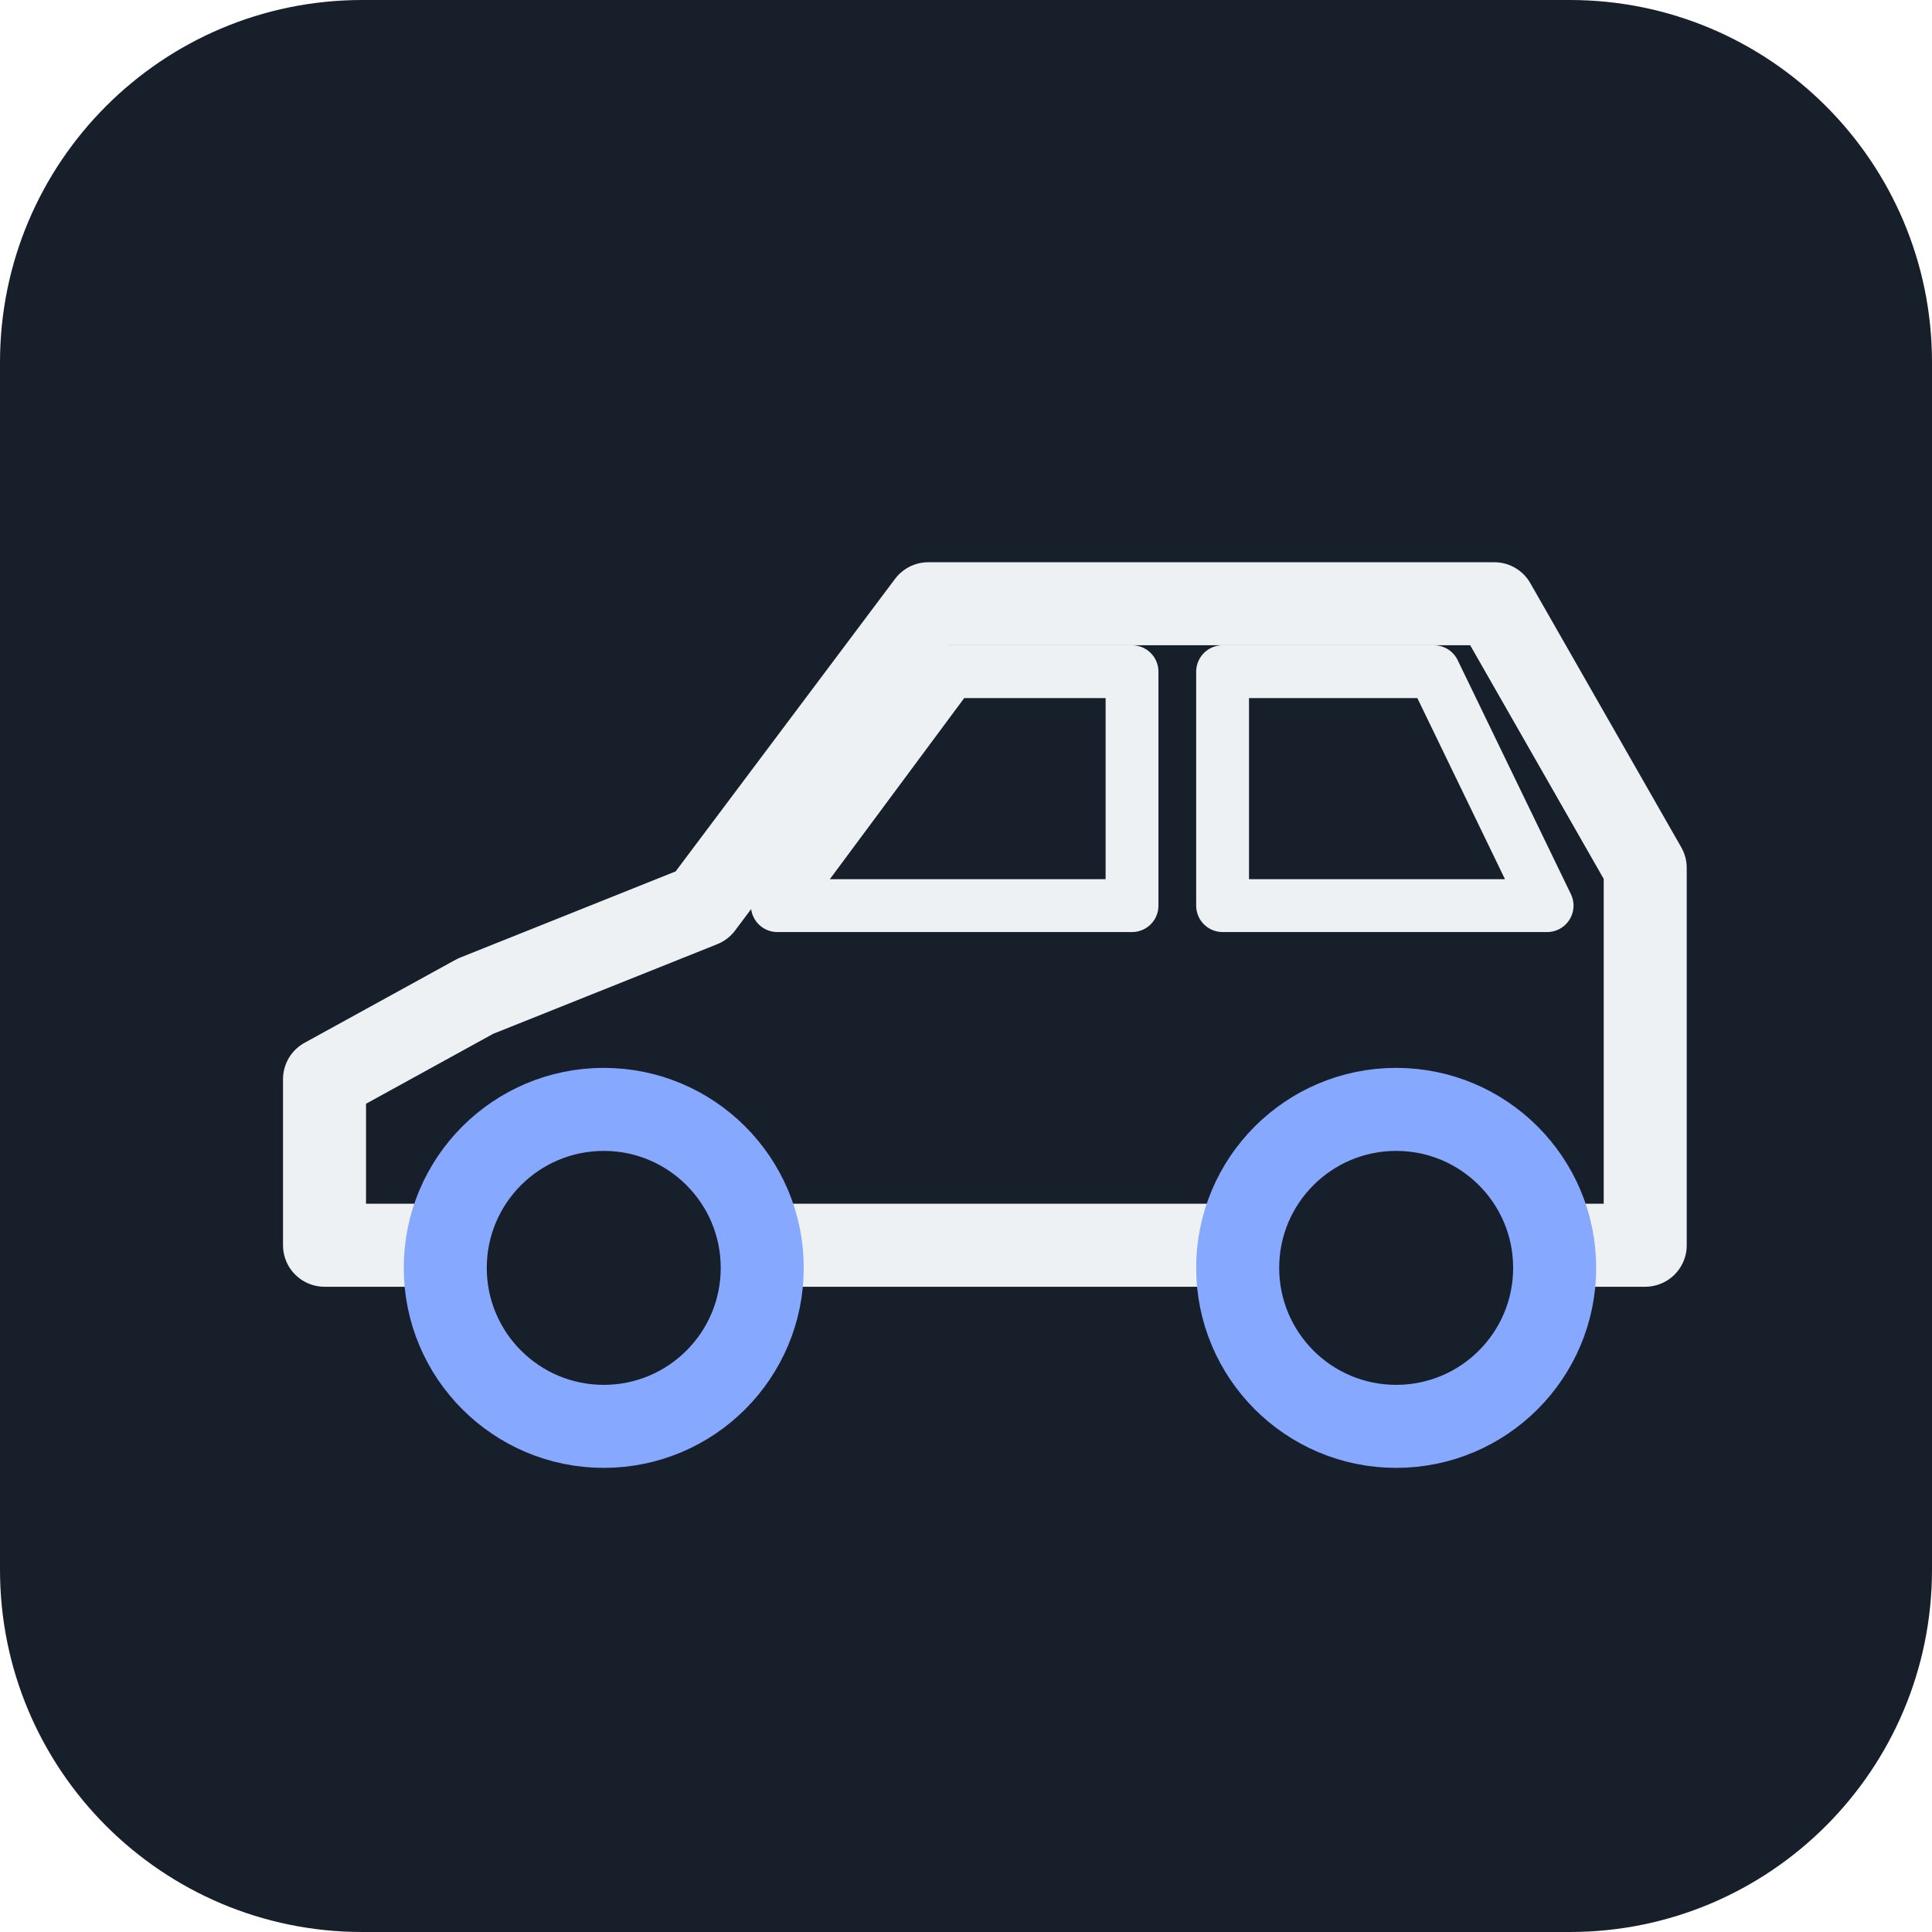
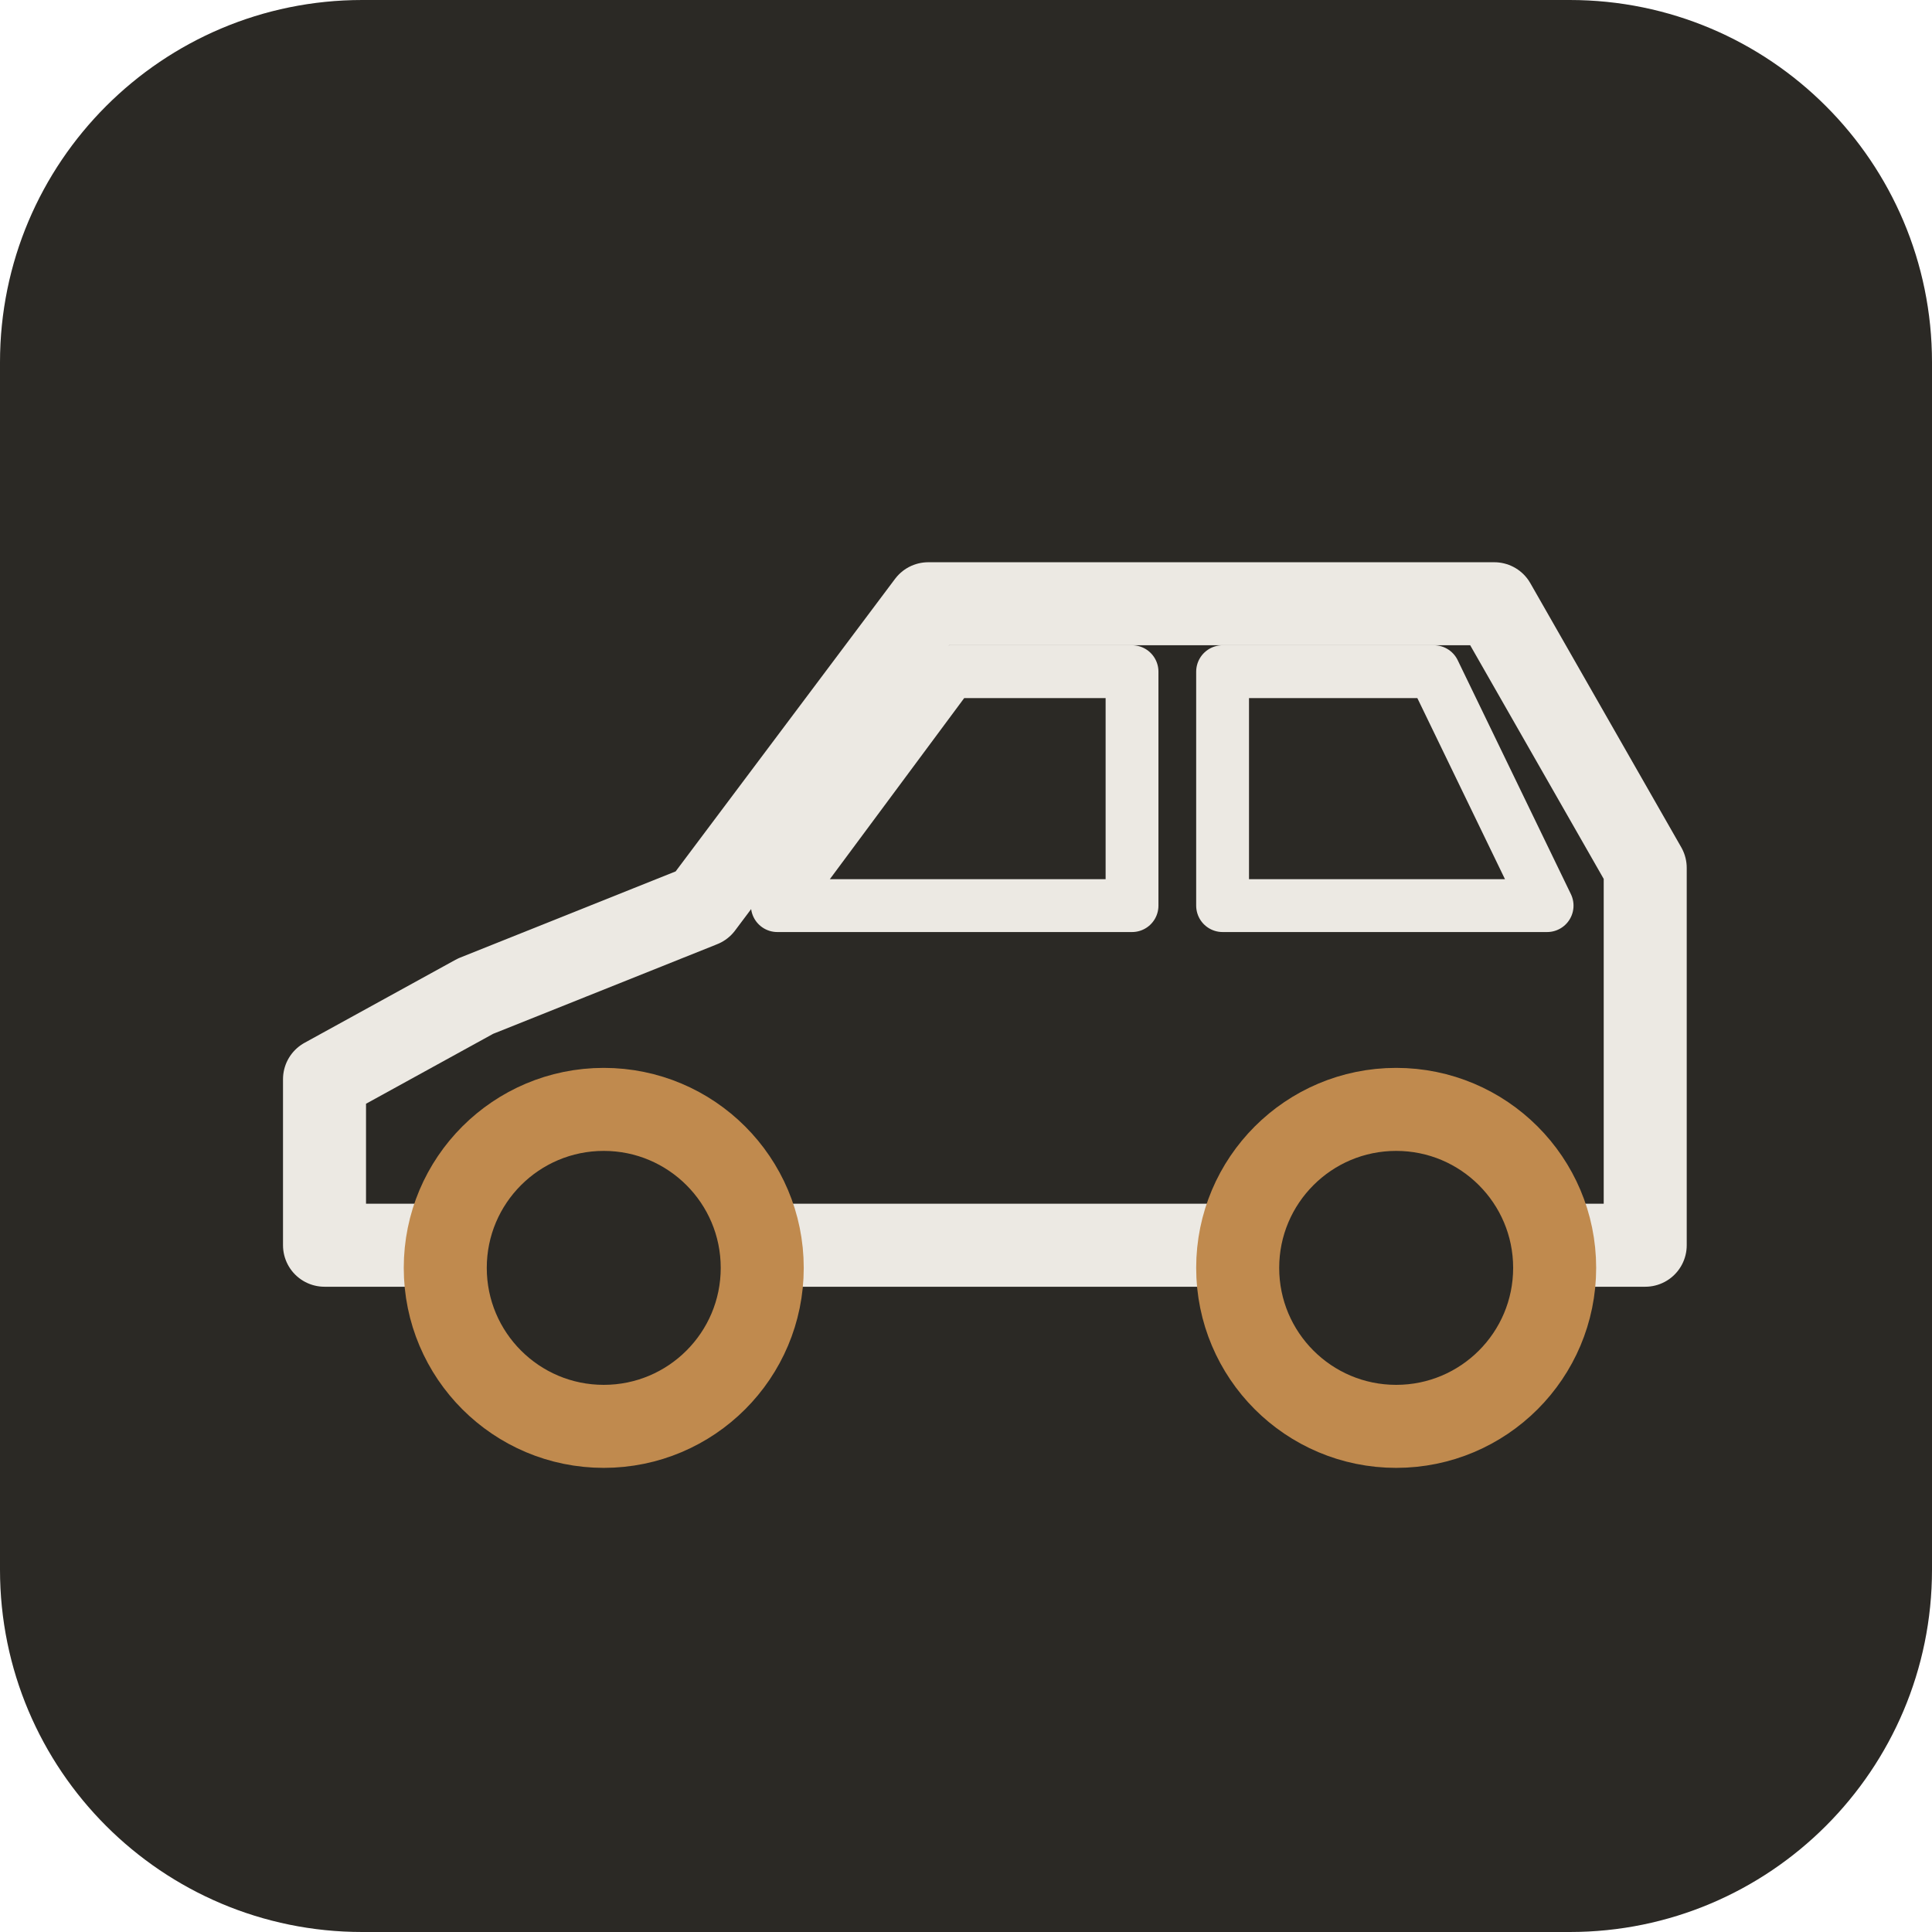
<svg xmlns="http://www.w3.org/2000/svg" viewBox="0 0 512 512">
-   <rect width="512" height="512" rx="96" fill="#17202a" />
-   <g fill="none" stroke="#eef1f3" stroke-width="22" stroke-linejoin="round" stroke-linecap="round">
+   <rect width="512" height="512" rx="96" fill="#2B2925" />
+   <g fill="none" stroke="#ECE9E3" stroke-width="22" stroke-linejoin="round" stroke-linecap="round">
    <path d="M86 330 V286 l40-22 60-24 60-80 h150 l40 70 V330 Z" />
    <path d="M206 240 l46-62 h48 v62 Z M324 178 h56 l30 62 h-86 Z" stroke-width="14" />
  </g>
-   <circle cx="160" cy="336" r="42" fill="#17202a" stroke="#86a8ff" stroke-width="22" />
-   <circle cx="370" cy="336" r="42" fill="#17202a" stroke="#86a8ff" stroke-width="22" />
+   <circle cx="160" cy="336" r="42" fill="#2B2925" stroke="#C08A4E" stroke-width="22" />
+   <circle cx="370" cy="336" r="42" fill="#2B2925" stroke="#C08A4E" stroke-width="22" />
</svg>
